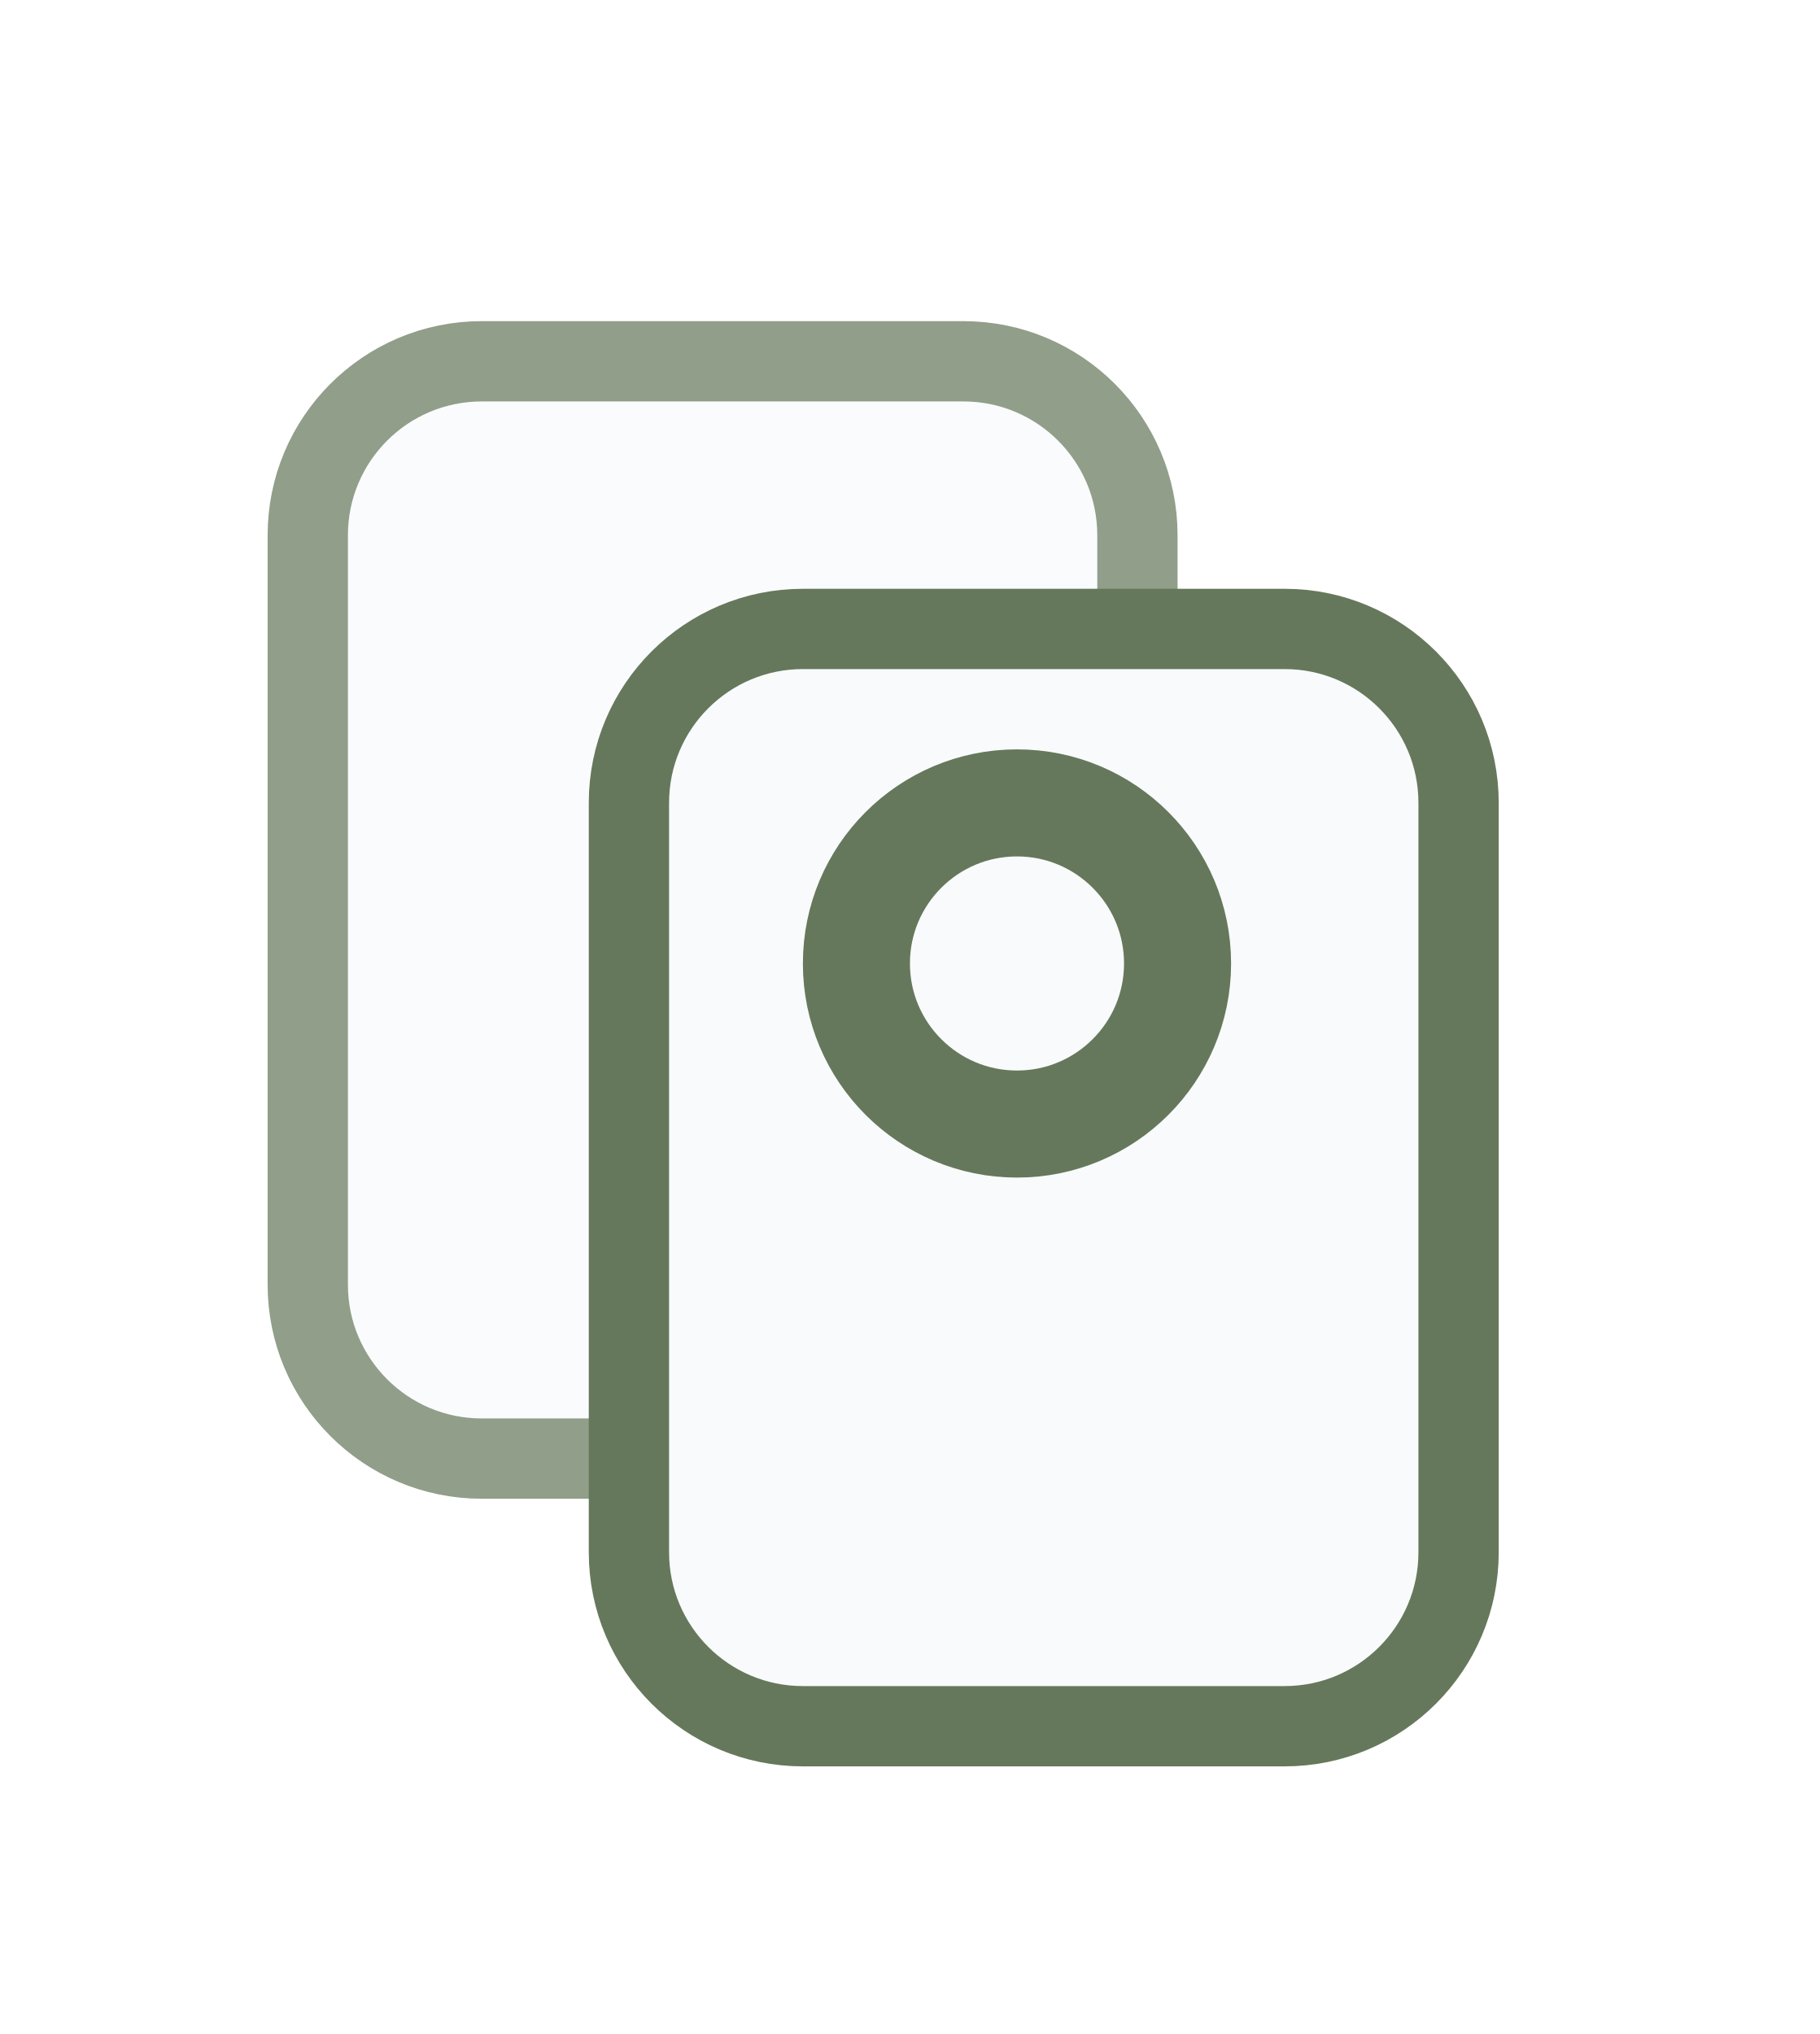
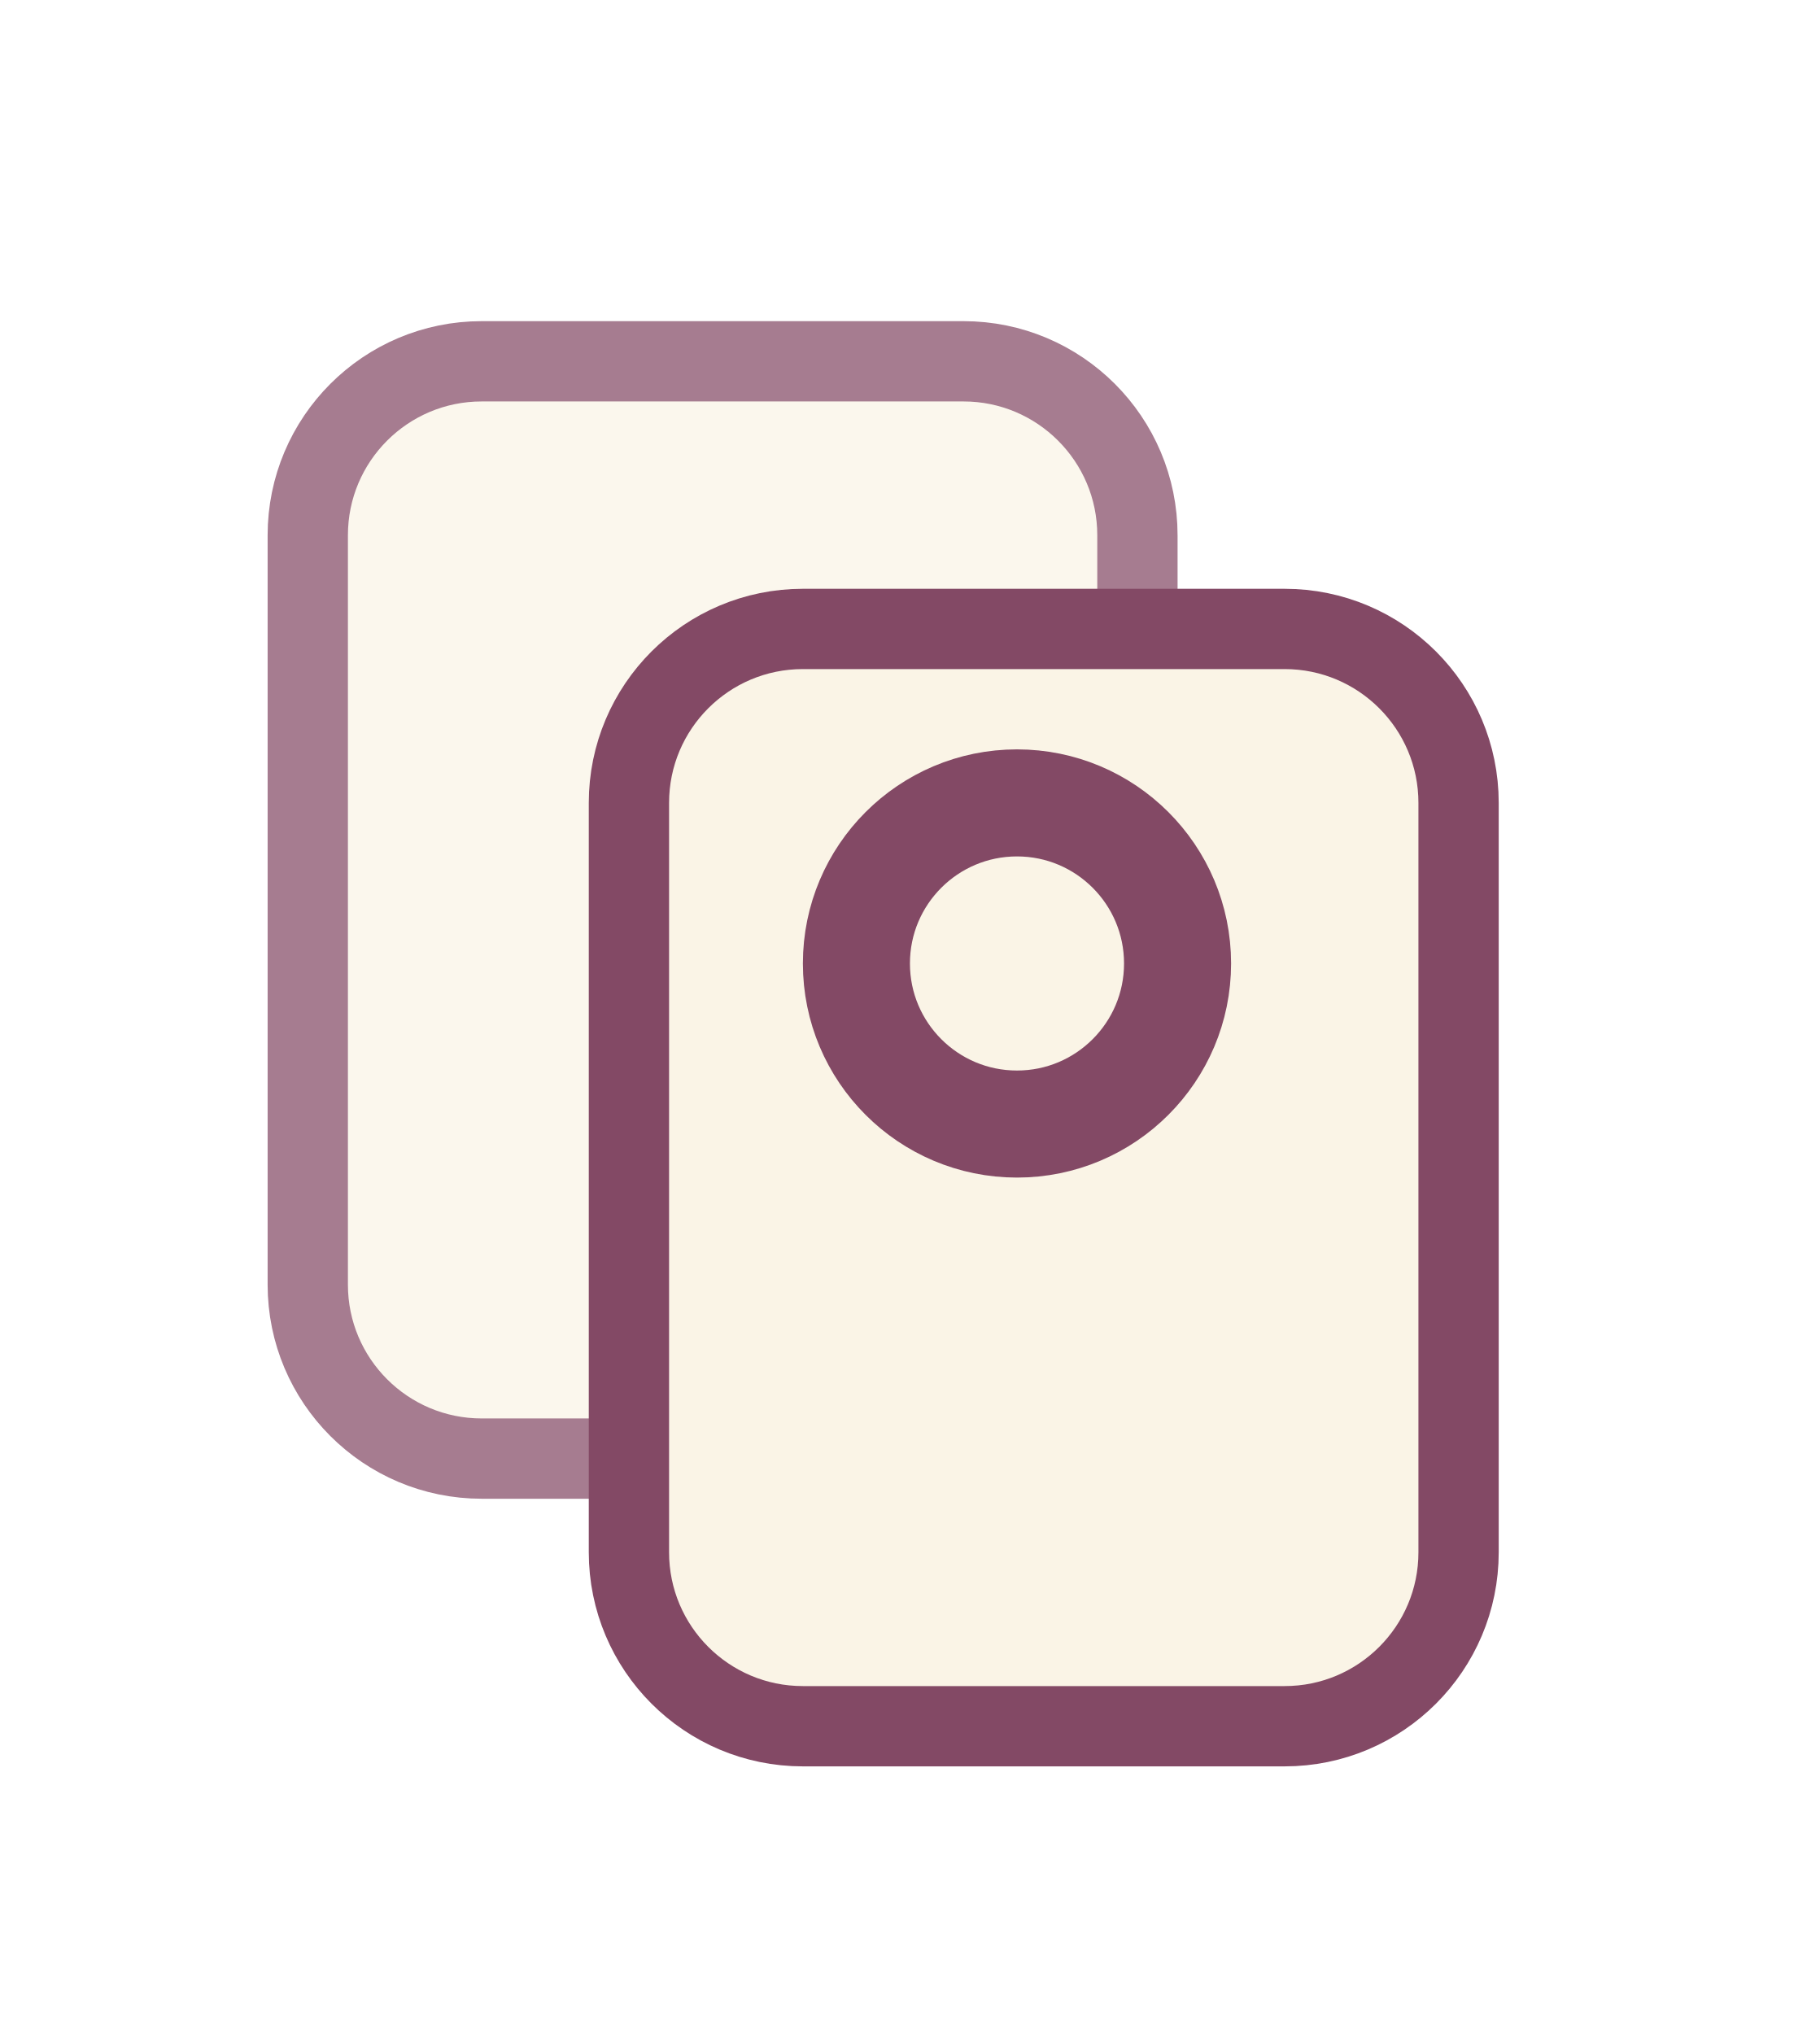
<svg xmlns="http://www.w3.org/2000/svg" width="34" height="38" viewBox="0 0 34 38" fill="none">
-   <rect opacity="0.72" x="5.75" y="6.75" width="15.5" height="20.5" rx="3.25" fill="#F8FAFC" stroke="#66785B" stroke-width="1.5" />
-   <rect x="11.75" y="11.75" width="15.5" height="20.5" rx="3.25" fill="#F8FAFC" stroke="#66785B" stroke-width="1.5" />
-   <circle cx="19" cy="18" r="3" fill="#F8FAFC" stroke="#66785B" stroke-width="2" />
+   <rect opacity="0.72" x="5.75" y="6.75" width="15.5" height="20.5" rx="3.25" fill="#FAF4E6" stroke="#834965" stroke-width="1.5" />
+   <rect x="11.75" y="11.75" width="15.5" height="20.5" rx="3.25" fill="#FAF4E6" stroke="#834965" stroke-width="1.5" />
+   <circle cx="19" cy="18" r="3" fill="#FAF4E6" stroke="#834965" stroke-width="2" />
</svg>
